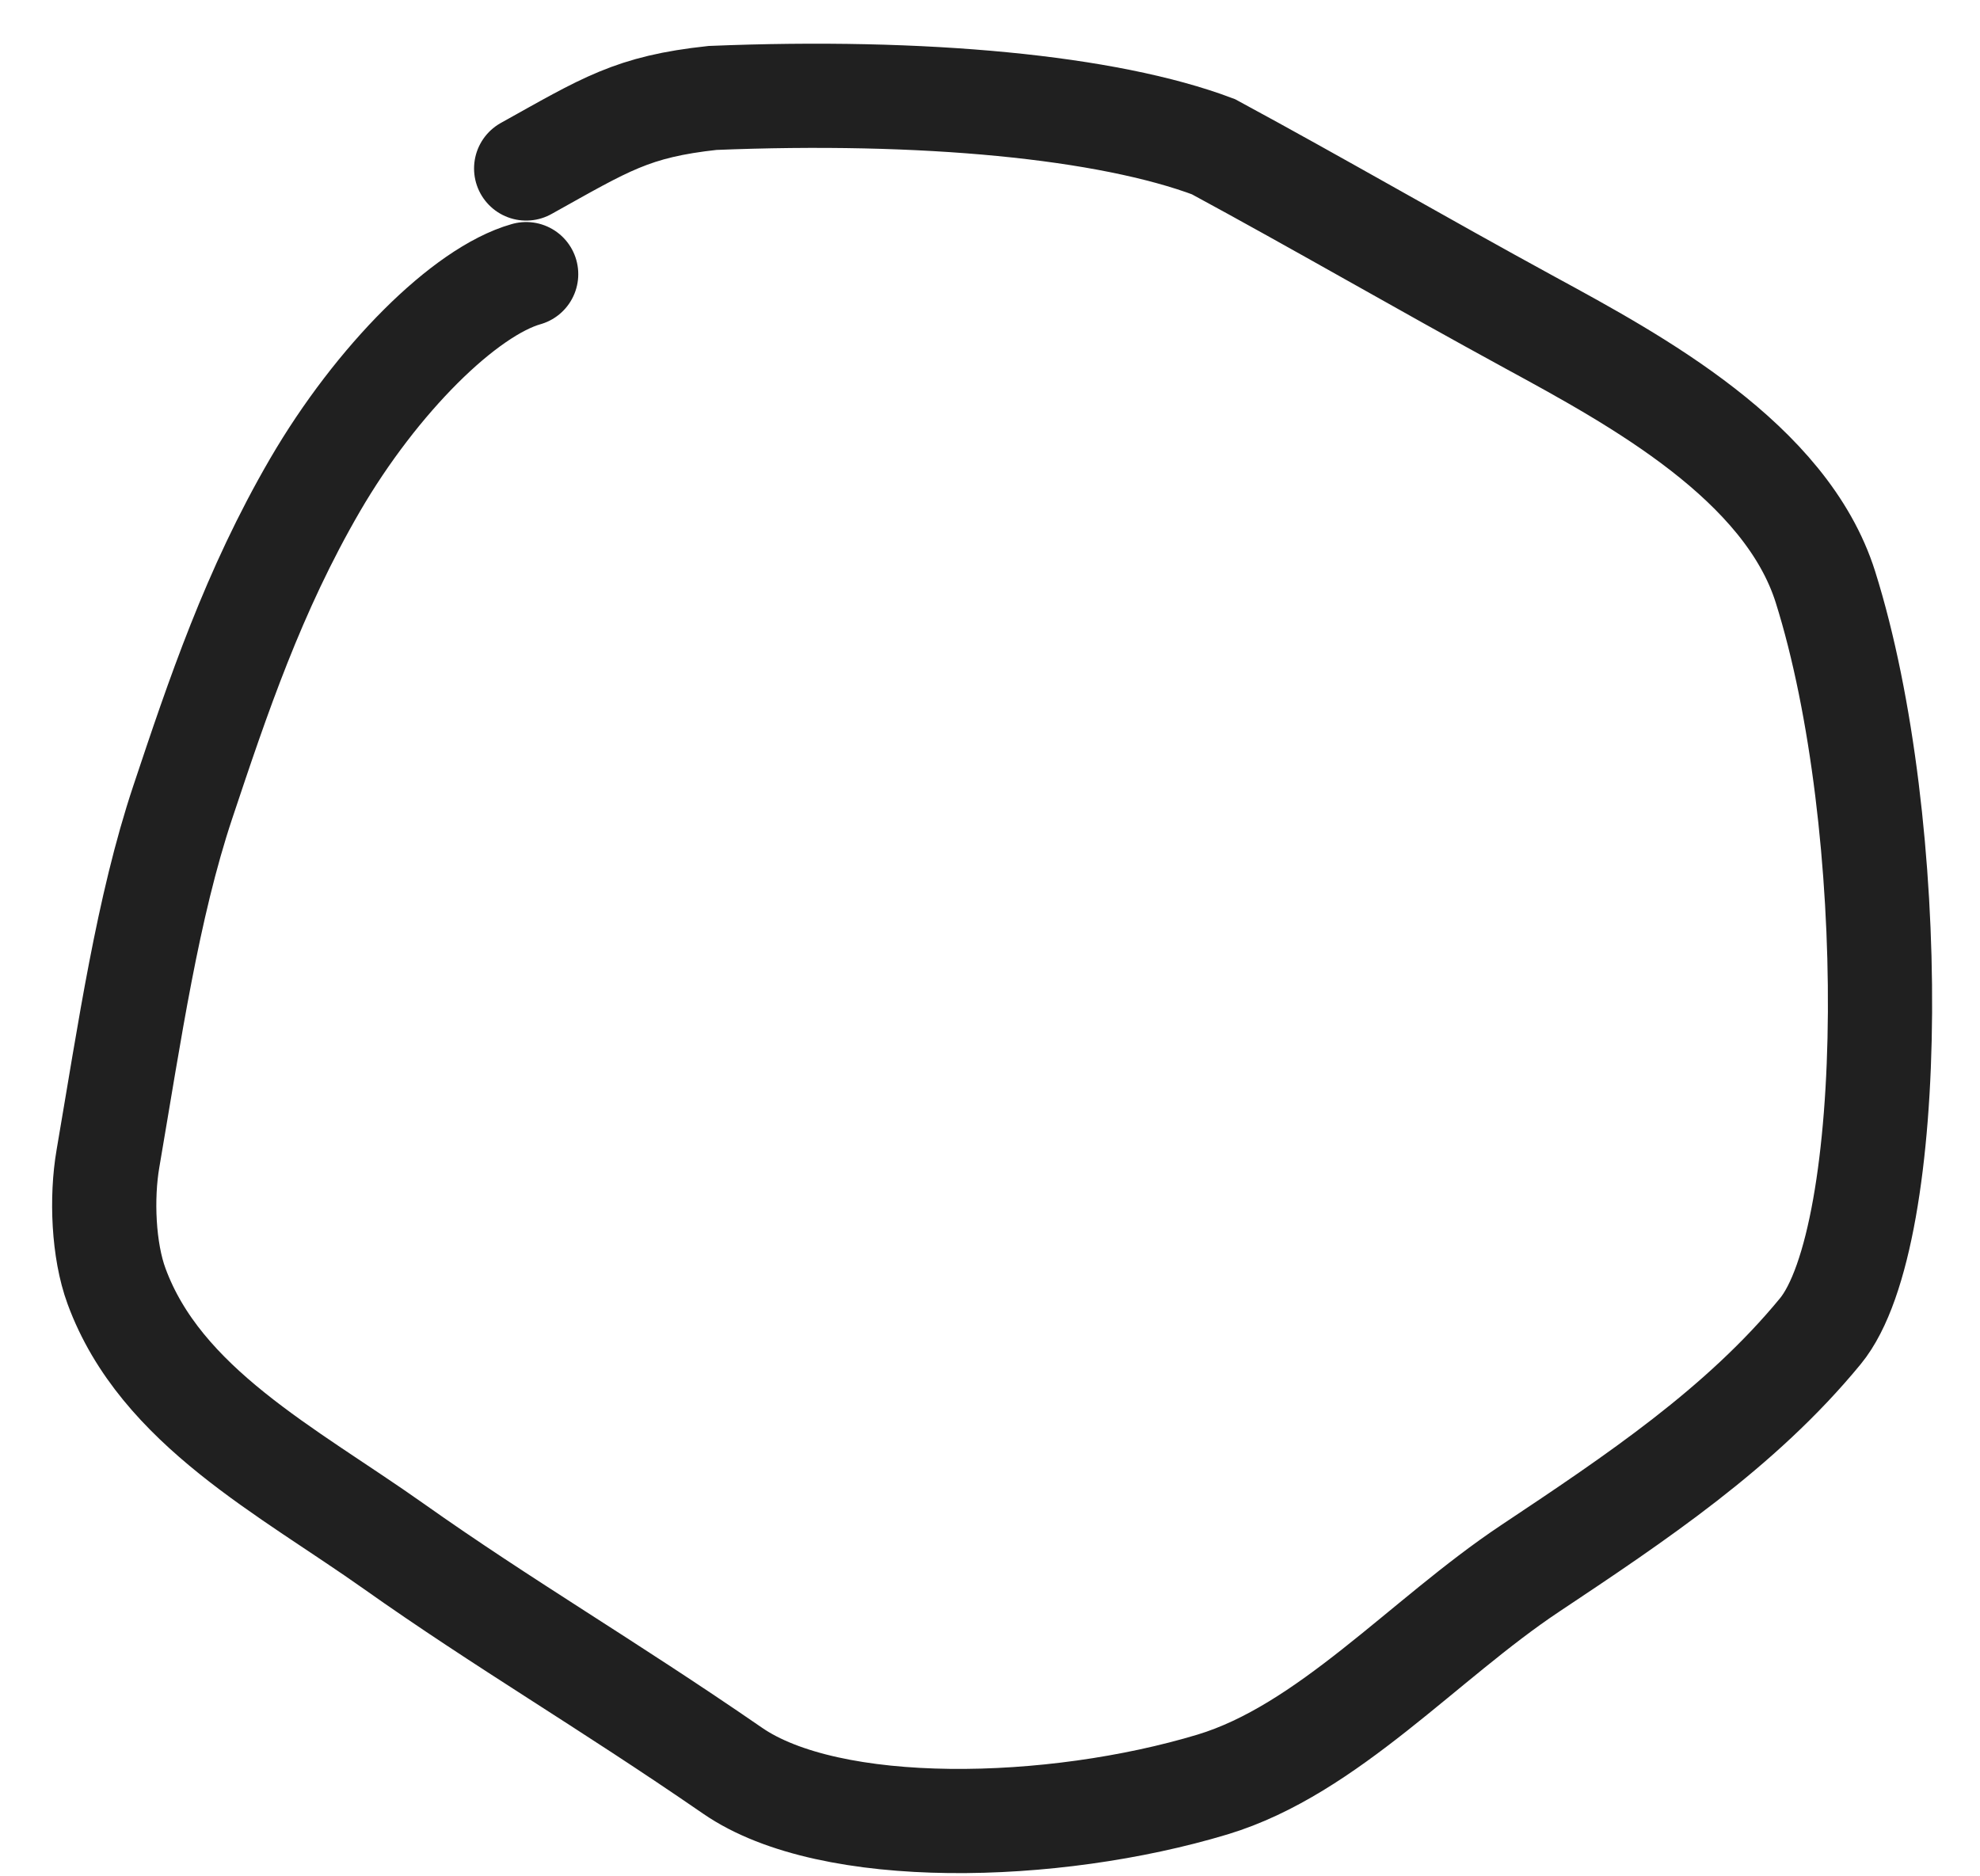
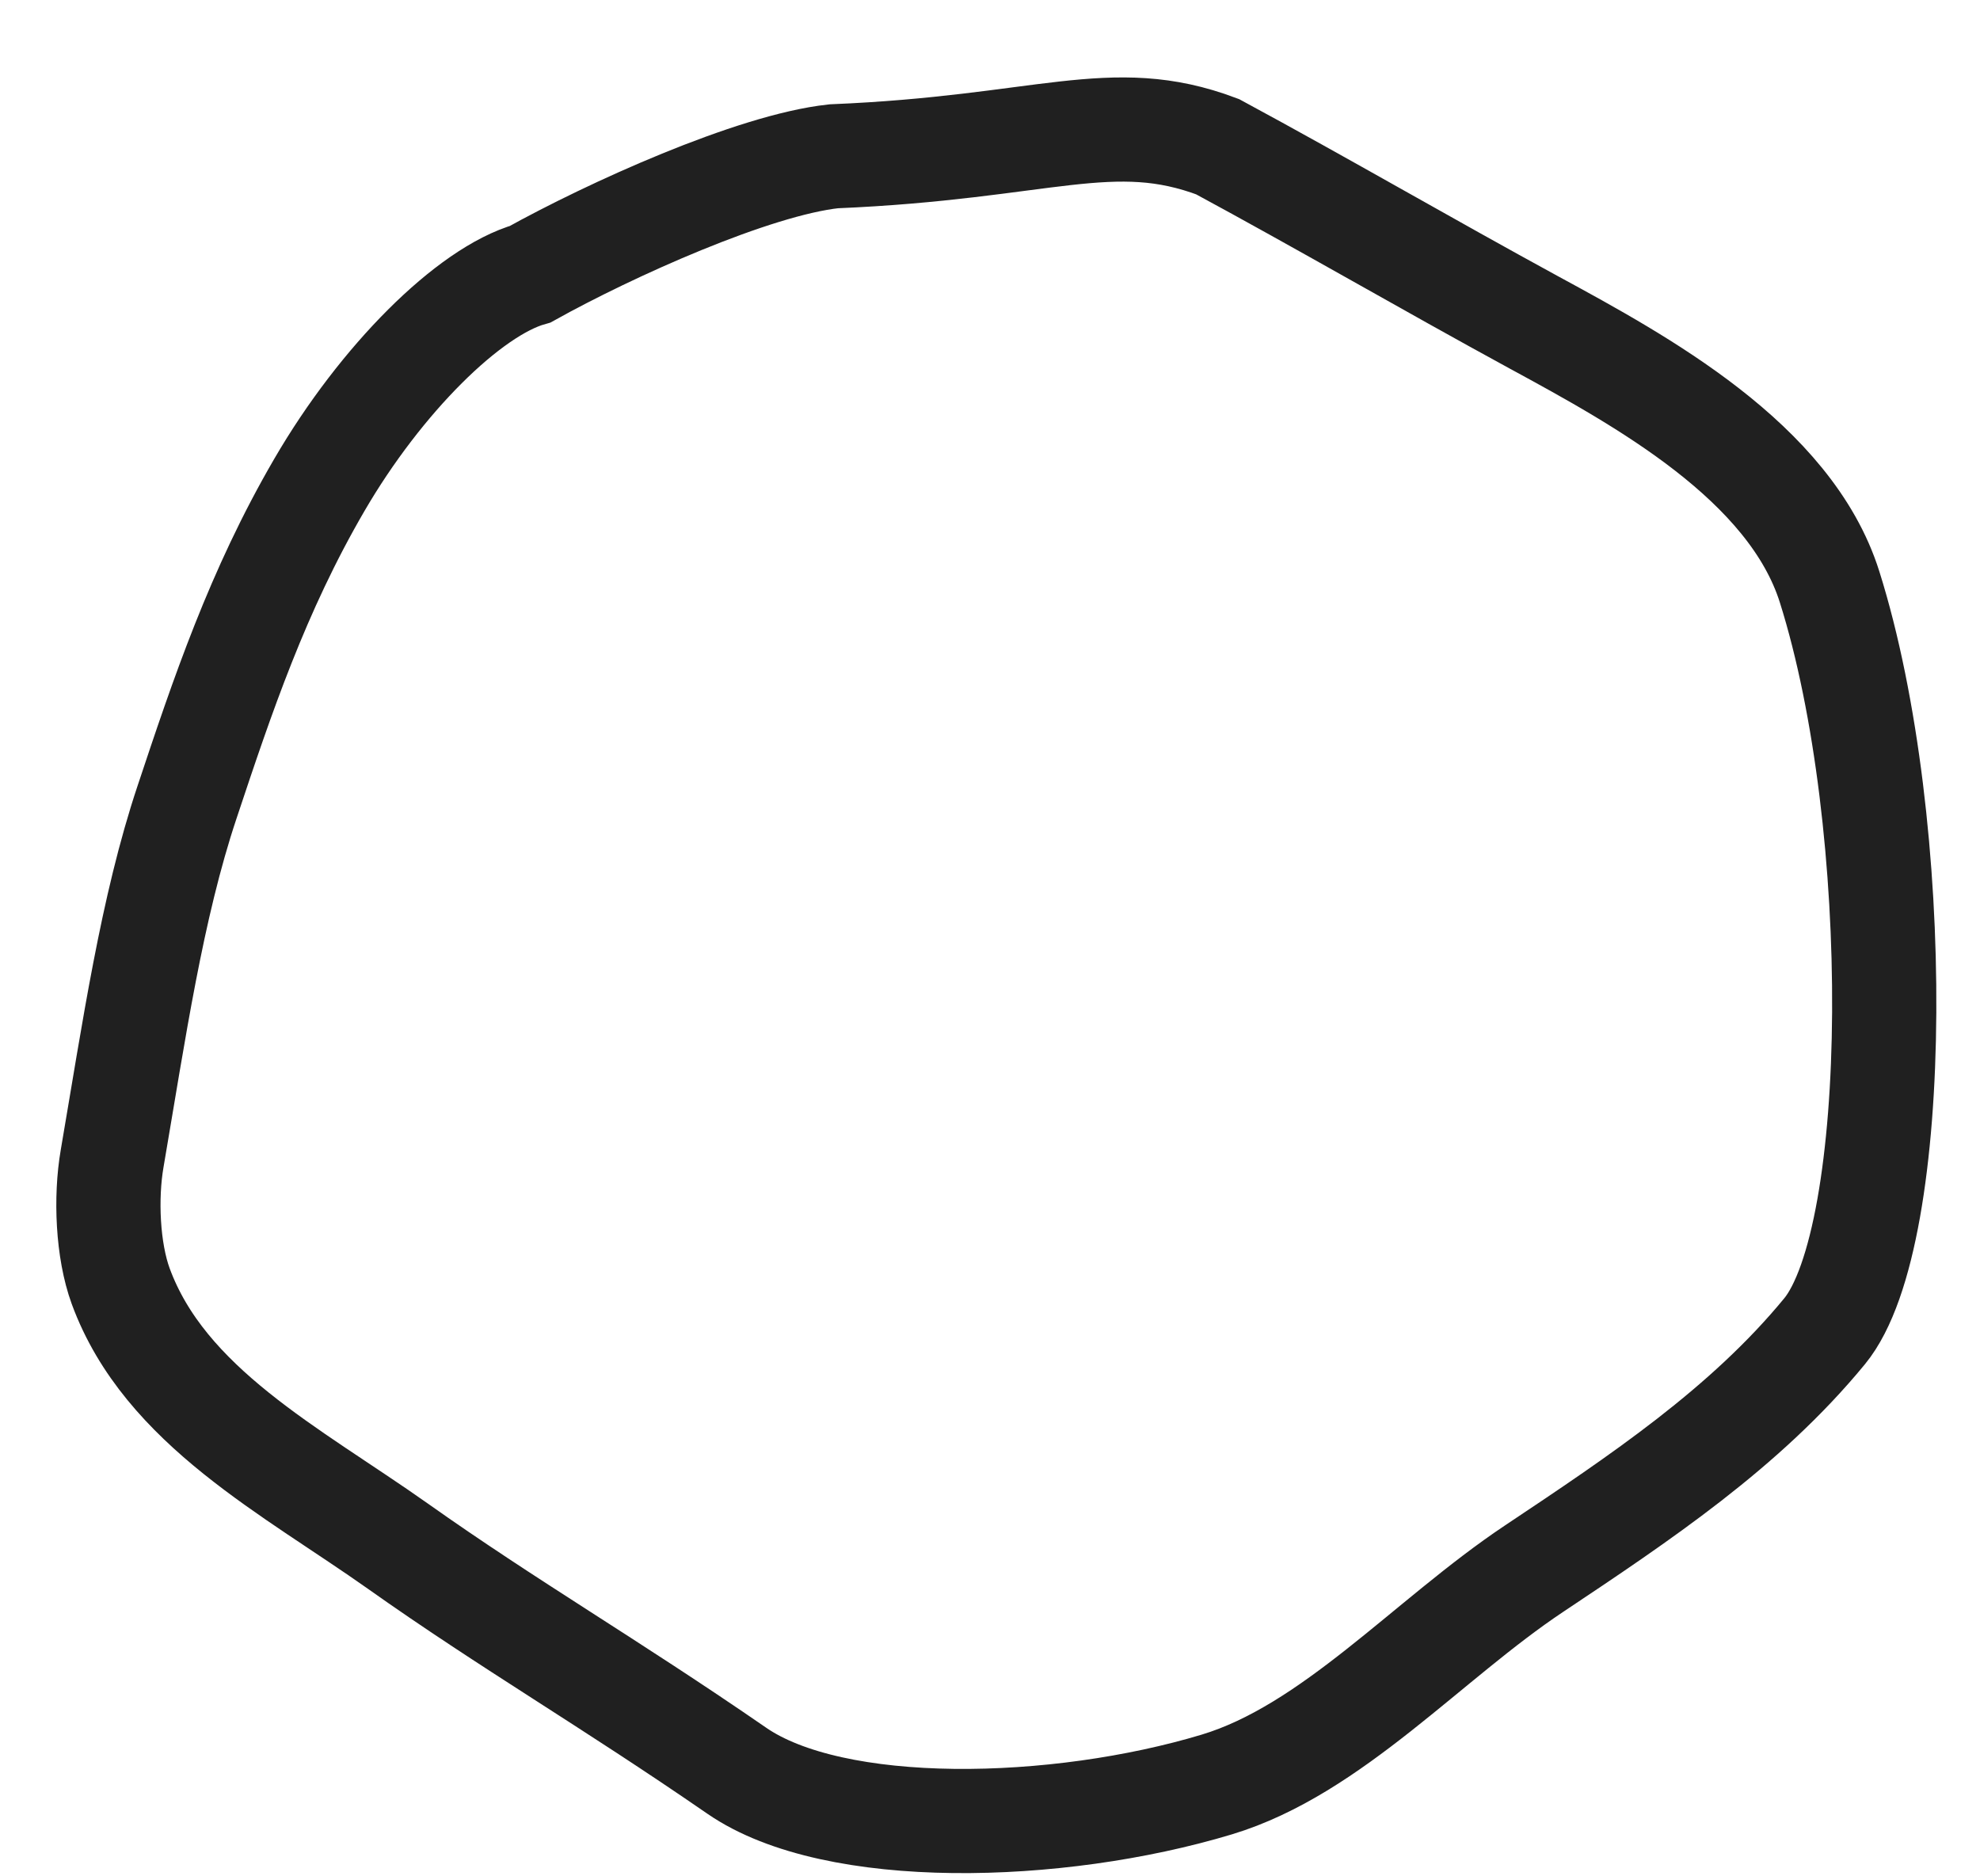
<svg xmlns="http://www.w3.org/2000/svg" width="19" height="18" viewBox="0 0 19 18" fill="none">
-   <path d="M5.049 2.631C4.46 2.798 3.614 3.64 3.023 4.655C2.432 5.672 2.093 6.682 1.754 7.698C1.416 8.713 1.246 9.892 1.036 11.119C0.971 11.496 0.992 12.001 1.118 12.343C1.542 13.499 2.762 14.12 3.777 14.839C4.835 15.588 5.804 16.149 7.03 16.994C7.969 17.642 10.104 17.588 11.636 17.126C12.741 16.792 13.663 15.733 14.678 15.056C15.694 14.379 16.705 13.705 17.468 12.776C18.215 11.867 18.231 7.904 17.517 5.634C17.138 4.431 15.701 3.65 14.686 3.098C13.635 2.525 12.659 1.957 11.644 1.408C10.629 1.026 8.864 0.857 6.837 0.94C6.065 1.024 5.814 1.191 5.049 1.617" stroke="#202020" stroke-linecap="round" />
+   <path d="M3.064 4.655C3.654 3.64 4.501 2.798 5.089 2.631C5.855 2.205 7.228 1.584 8 1.5C10.027 1.416 10.669 1.026 11.684 1.408C12.7 1.957 13.675 2.525 14.726 3.098L14.73 3.1C15.745 3.652 17.179 4.432 17.557 5.634C18.272 7.904 18.255 11.867 17.509 12.776C16.746 13.705 15.734 14.379 14.719 15.056C13.704 15.733 12.782 16.792 11.677 17.126C10.144 17.588 8.009 17.642 7.07 16.994C5.845 16.149 4.875 15.588 3.818 14.839C2.802 14.12 1.582 13.499 1.158 12.343C1.033 12.001 1.011 11.496 1.076 11.119C1.286 9.892 1.456 8.713 1.795 7.698C2.133 6.682 2.472 5.672 3.064 4.655Z" stroke="#202020" stroke-linecap="round" />
</svg>
